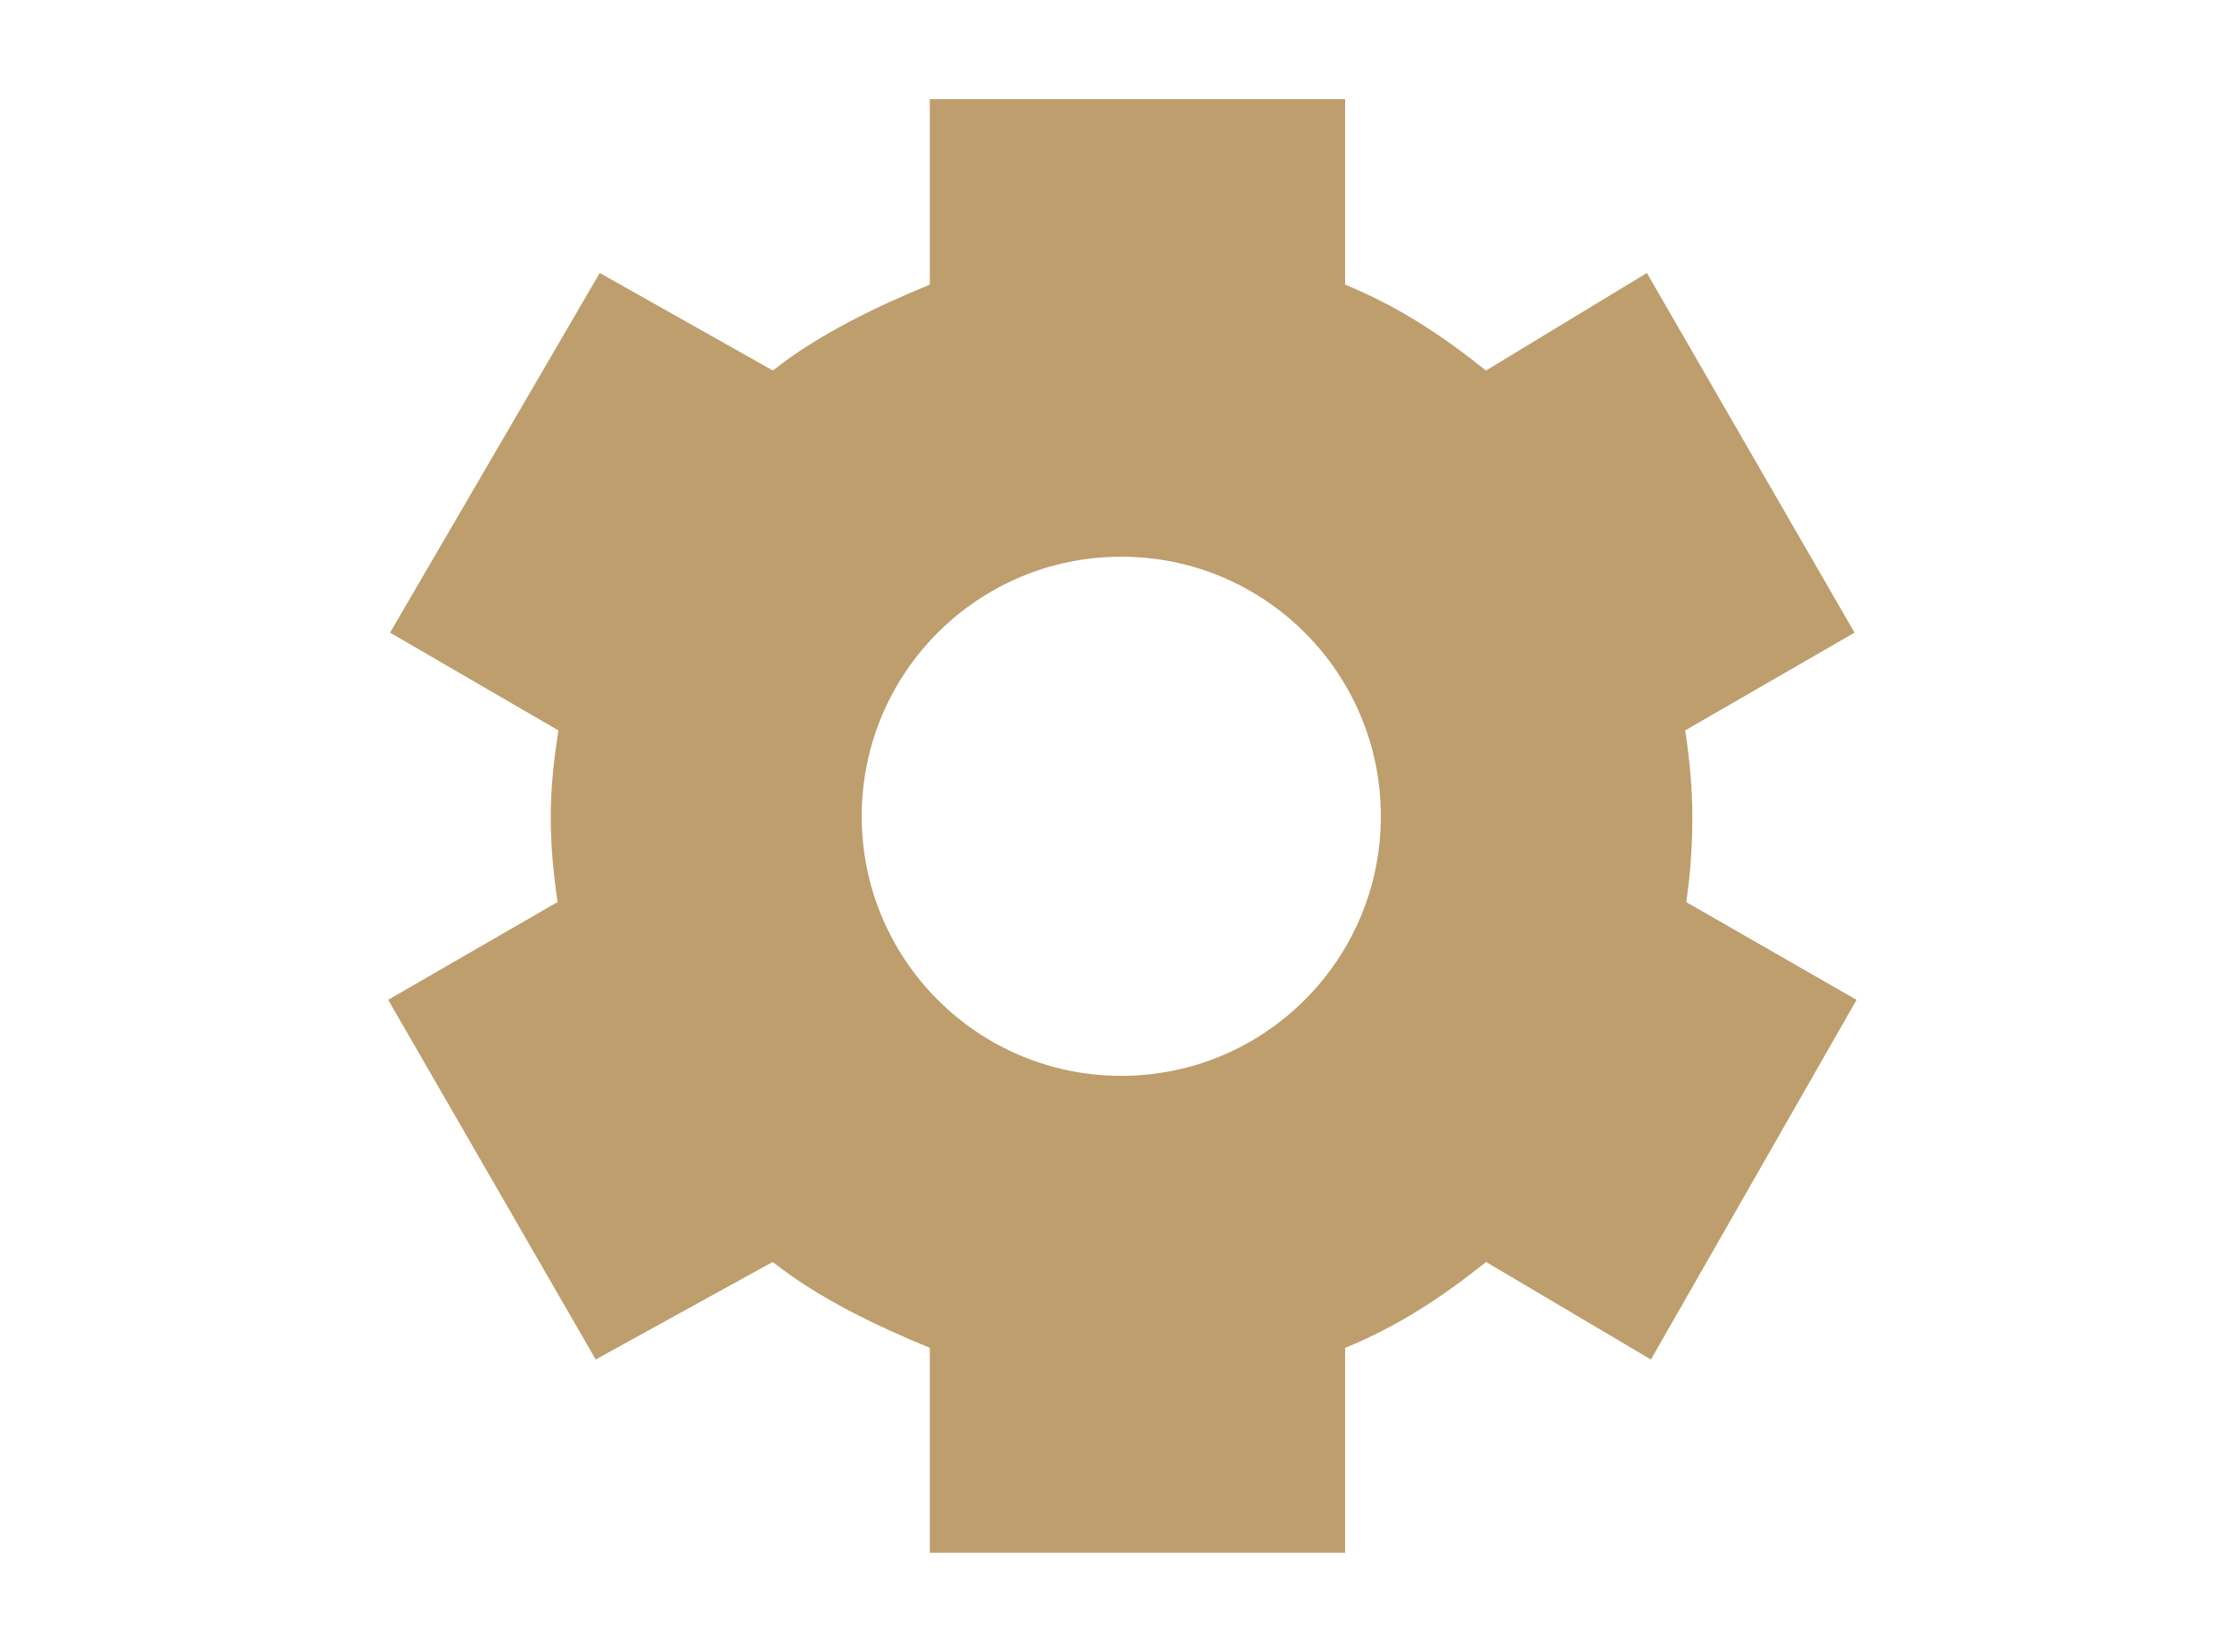
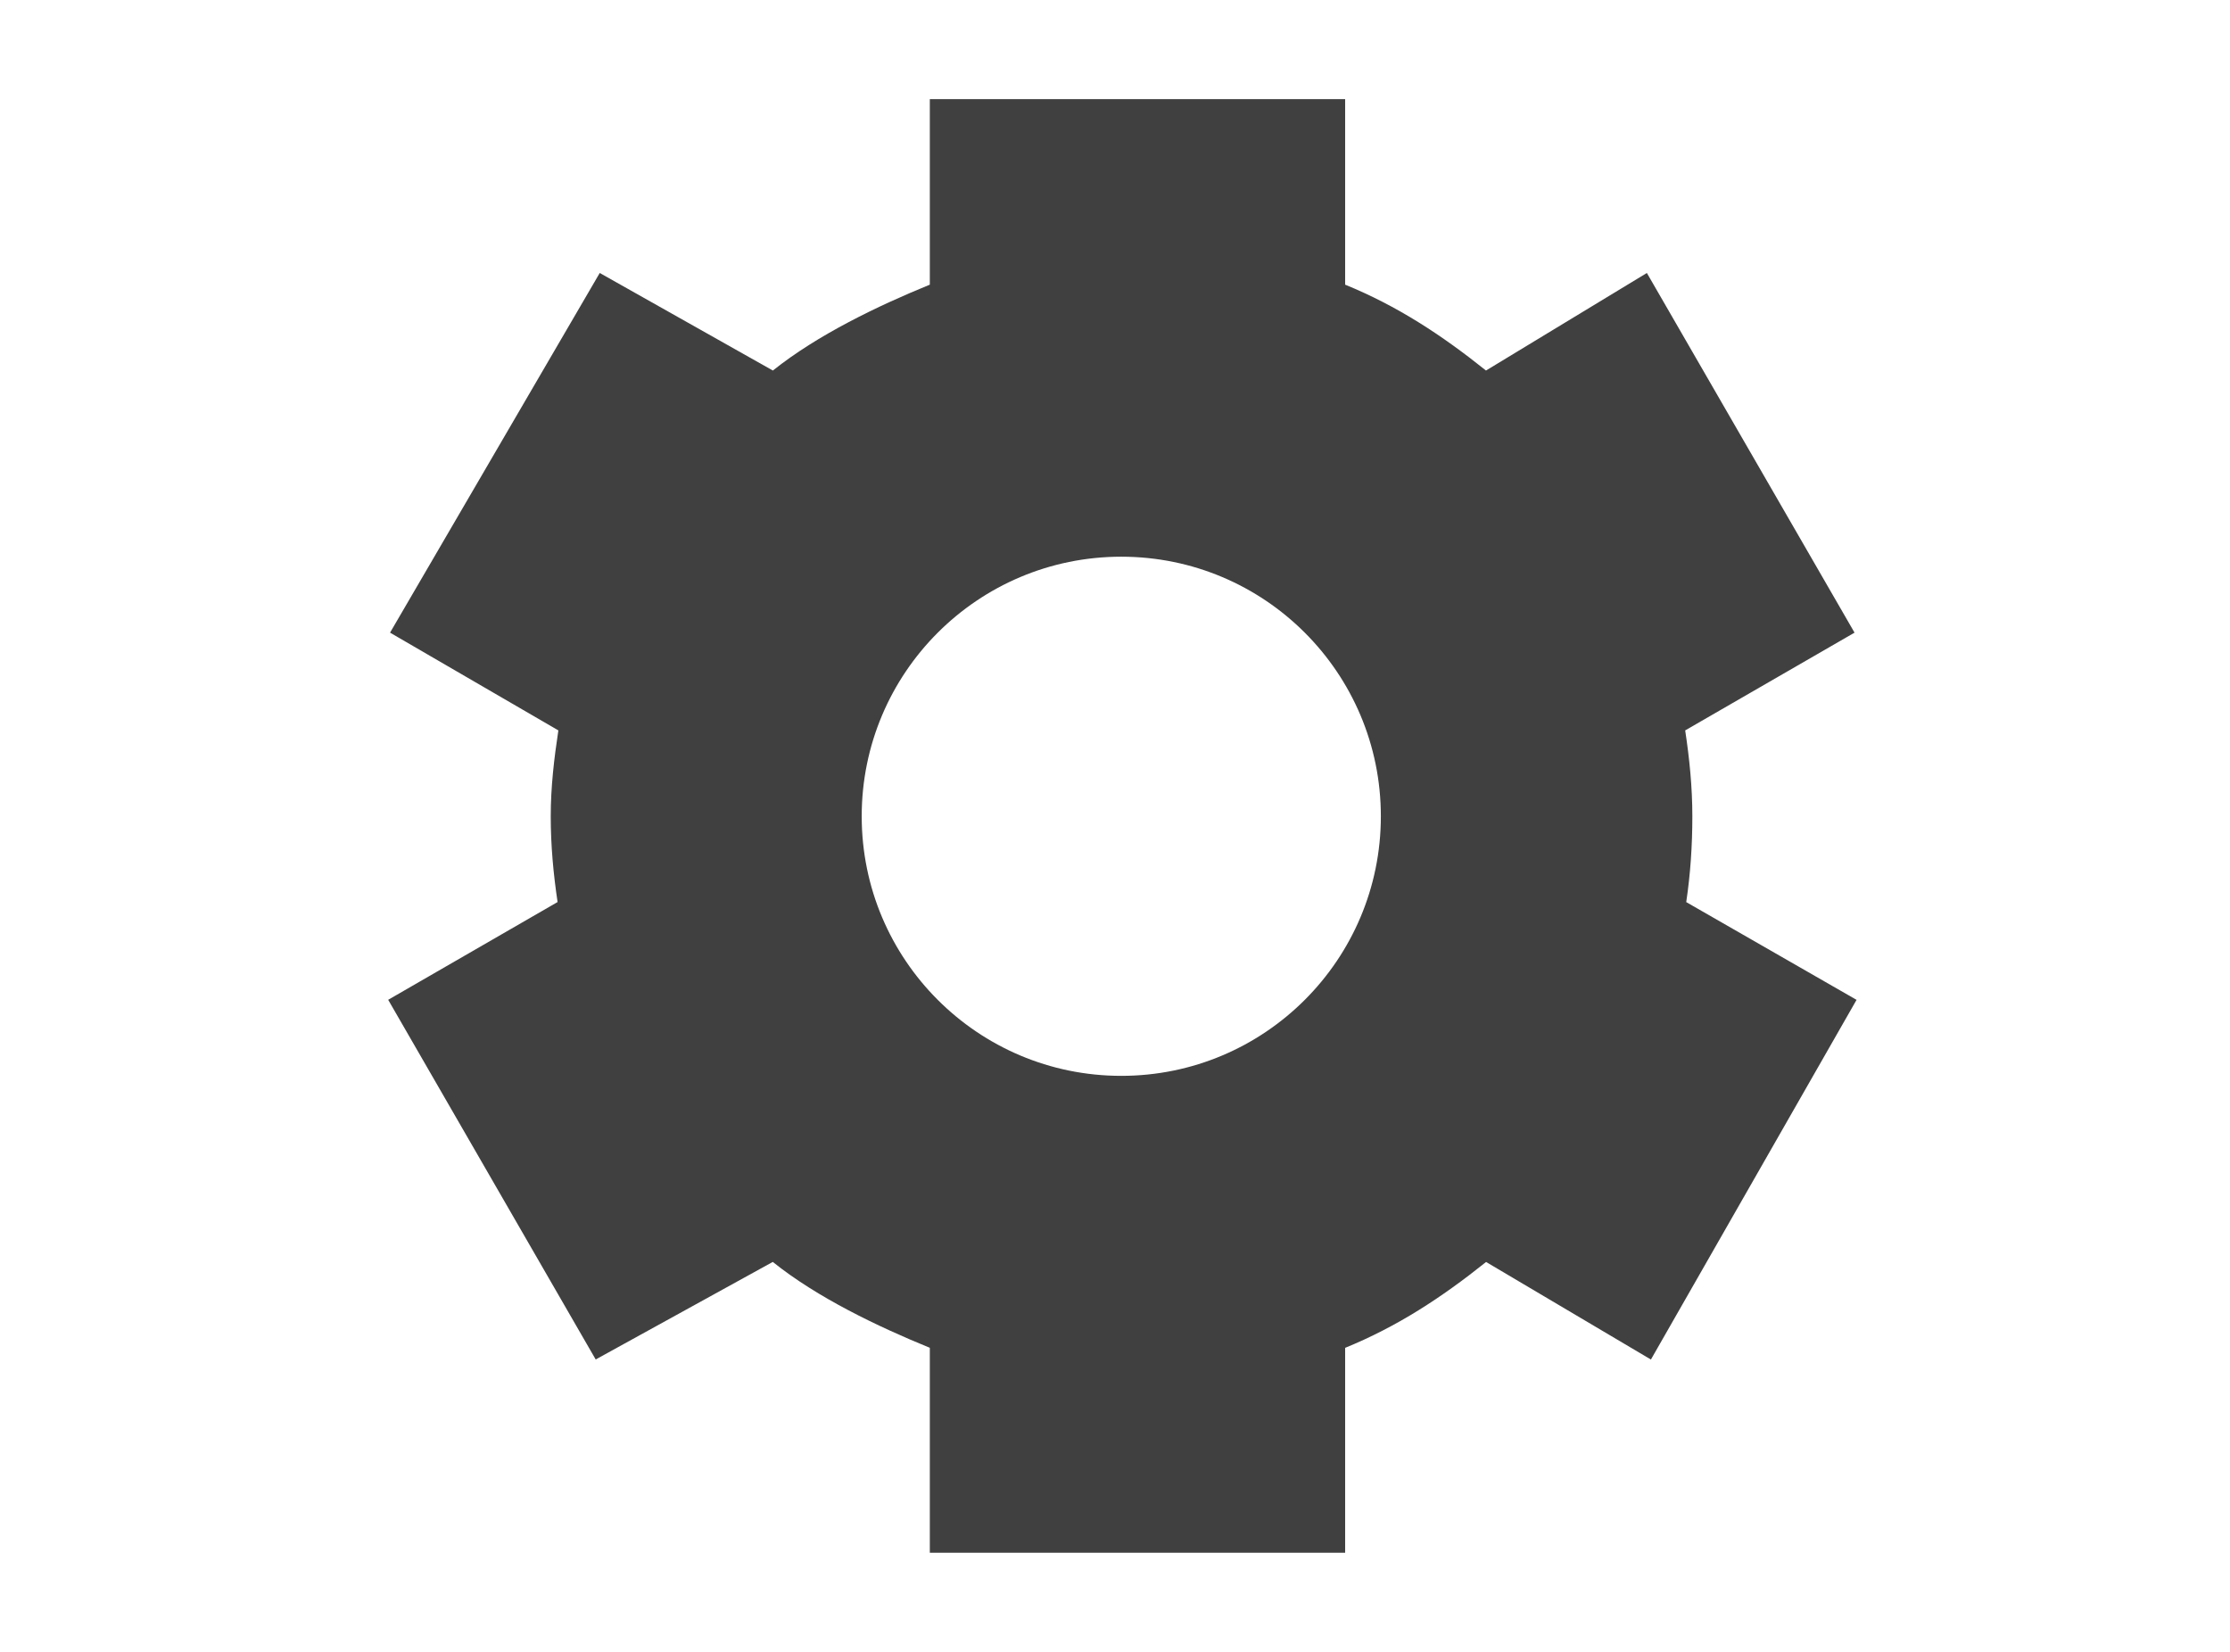
<svg xmlns="http://www.w3.org/2000/svg" width="270px" height="200px" viewBox="0 0 270 200" version="1.1">
  <defs />
  <g id="Page-1" stroke="none" stroke-width="1" fill="none" fill-rule="evenodd">
-     <path d="M204.903,98.831 C204.903,95.286 204.551,91.835 204.036,88.434 L224.54,76.598 L199.397,33.051 L179.918,44.862 C174.518,40.537 169.15,37.03 162.865,34.465 L162.865,12 L112.579,12 L112.579,34.465 C106.293,37.03 98.977,40.543 93.577,44.862 L72.614,33.051 L47.226,76.598 L67.605,88.434 C67.089,91.835 66.681,95.286 66.681,98.831 C66.681,102.363 67.001,105.814 67.51,109.215 L47,121.051 L72.124,164.598 L93.565,152.787 C98.964,157.118 106.293,160.619 112.579,163.184 L112.579,188 L162.865,188 L162.865,163.19 C169.15,160.626 174.518,157.125 179.93,152.794 L199.887,164.605 L224.785,121.057 L204.162,109.221 C204.671,105.821 204.903,102.37 204.903,98.831 L204.903,98.831 Z M135.761,130.259 C118.399,130.259 104.332,116.192 104.332,98.831 C104.332,81.47 118.399,67.402 135.761,67.402 C153.122,67.402 167.189,81.47 167.189,98.831 C167.189,116.192 153.115,130.259 135.761,130.259 L135.761,130.259 Z" id="Shape" fill="#BD9E6C" />
+     <path d="M204.903,98.831 C204.903,95.286 204.551,91.835 204.036,88.434 L224.54,76.598 L199.397,33.051 L179.918,44.862 C174.518,40.537 169.15,37.03 162.865,34.465 L162.865,12 L112.579,12 L112.579,34.465 C106.293,37.03 98.977,40.543 93.577,44.862 L72.614,33.051 L47.226,76.598 L67.605,88.434 C67.089,91.835 66.681,95.286 66.681,98.831 C66.681,102.363 67.001,105.814 67.51,109.215 L47,121.051 L72.124,164.598 L93.565,152.787 C98.964,157.118 106.293,160.619 112.579,163.184 L112.579,188 L162.865,188 L162.865,163.19 C169.15,160.626 174.518,157.125 179.93,152.794 L199.887,164.605 L224.785,121.057 L204.162,109.221 C204.671,105.821 204.903,102.37 204.903,98.831 L204.903,98.831 Z M135.761,130.259 C118.399,130.259 104.332,116.192 104.332,98.831 C104.332,81.47 118.399,67.402 135.761,67.402 C153.122,67.402 167.189,81.47 167.189,98.831 C167.189,116.192 153.115,130.259 135.761,130.259 L135.761,130.259 Z" id="Shape" fill="#404040" />
  </g>
</svg>
